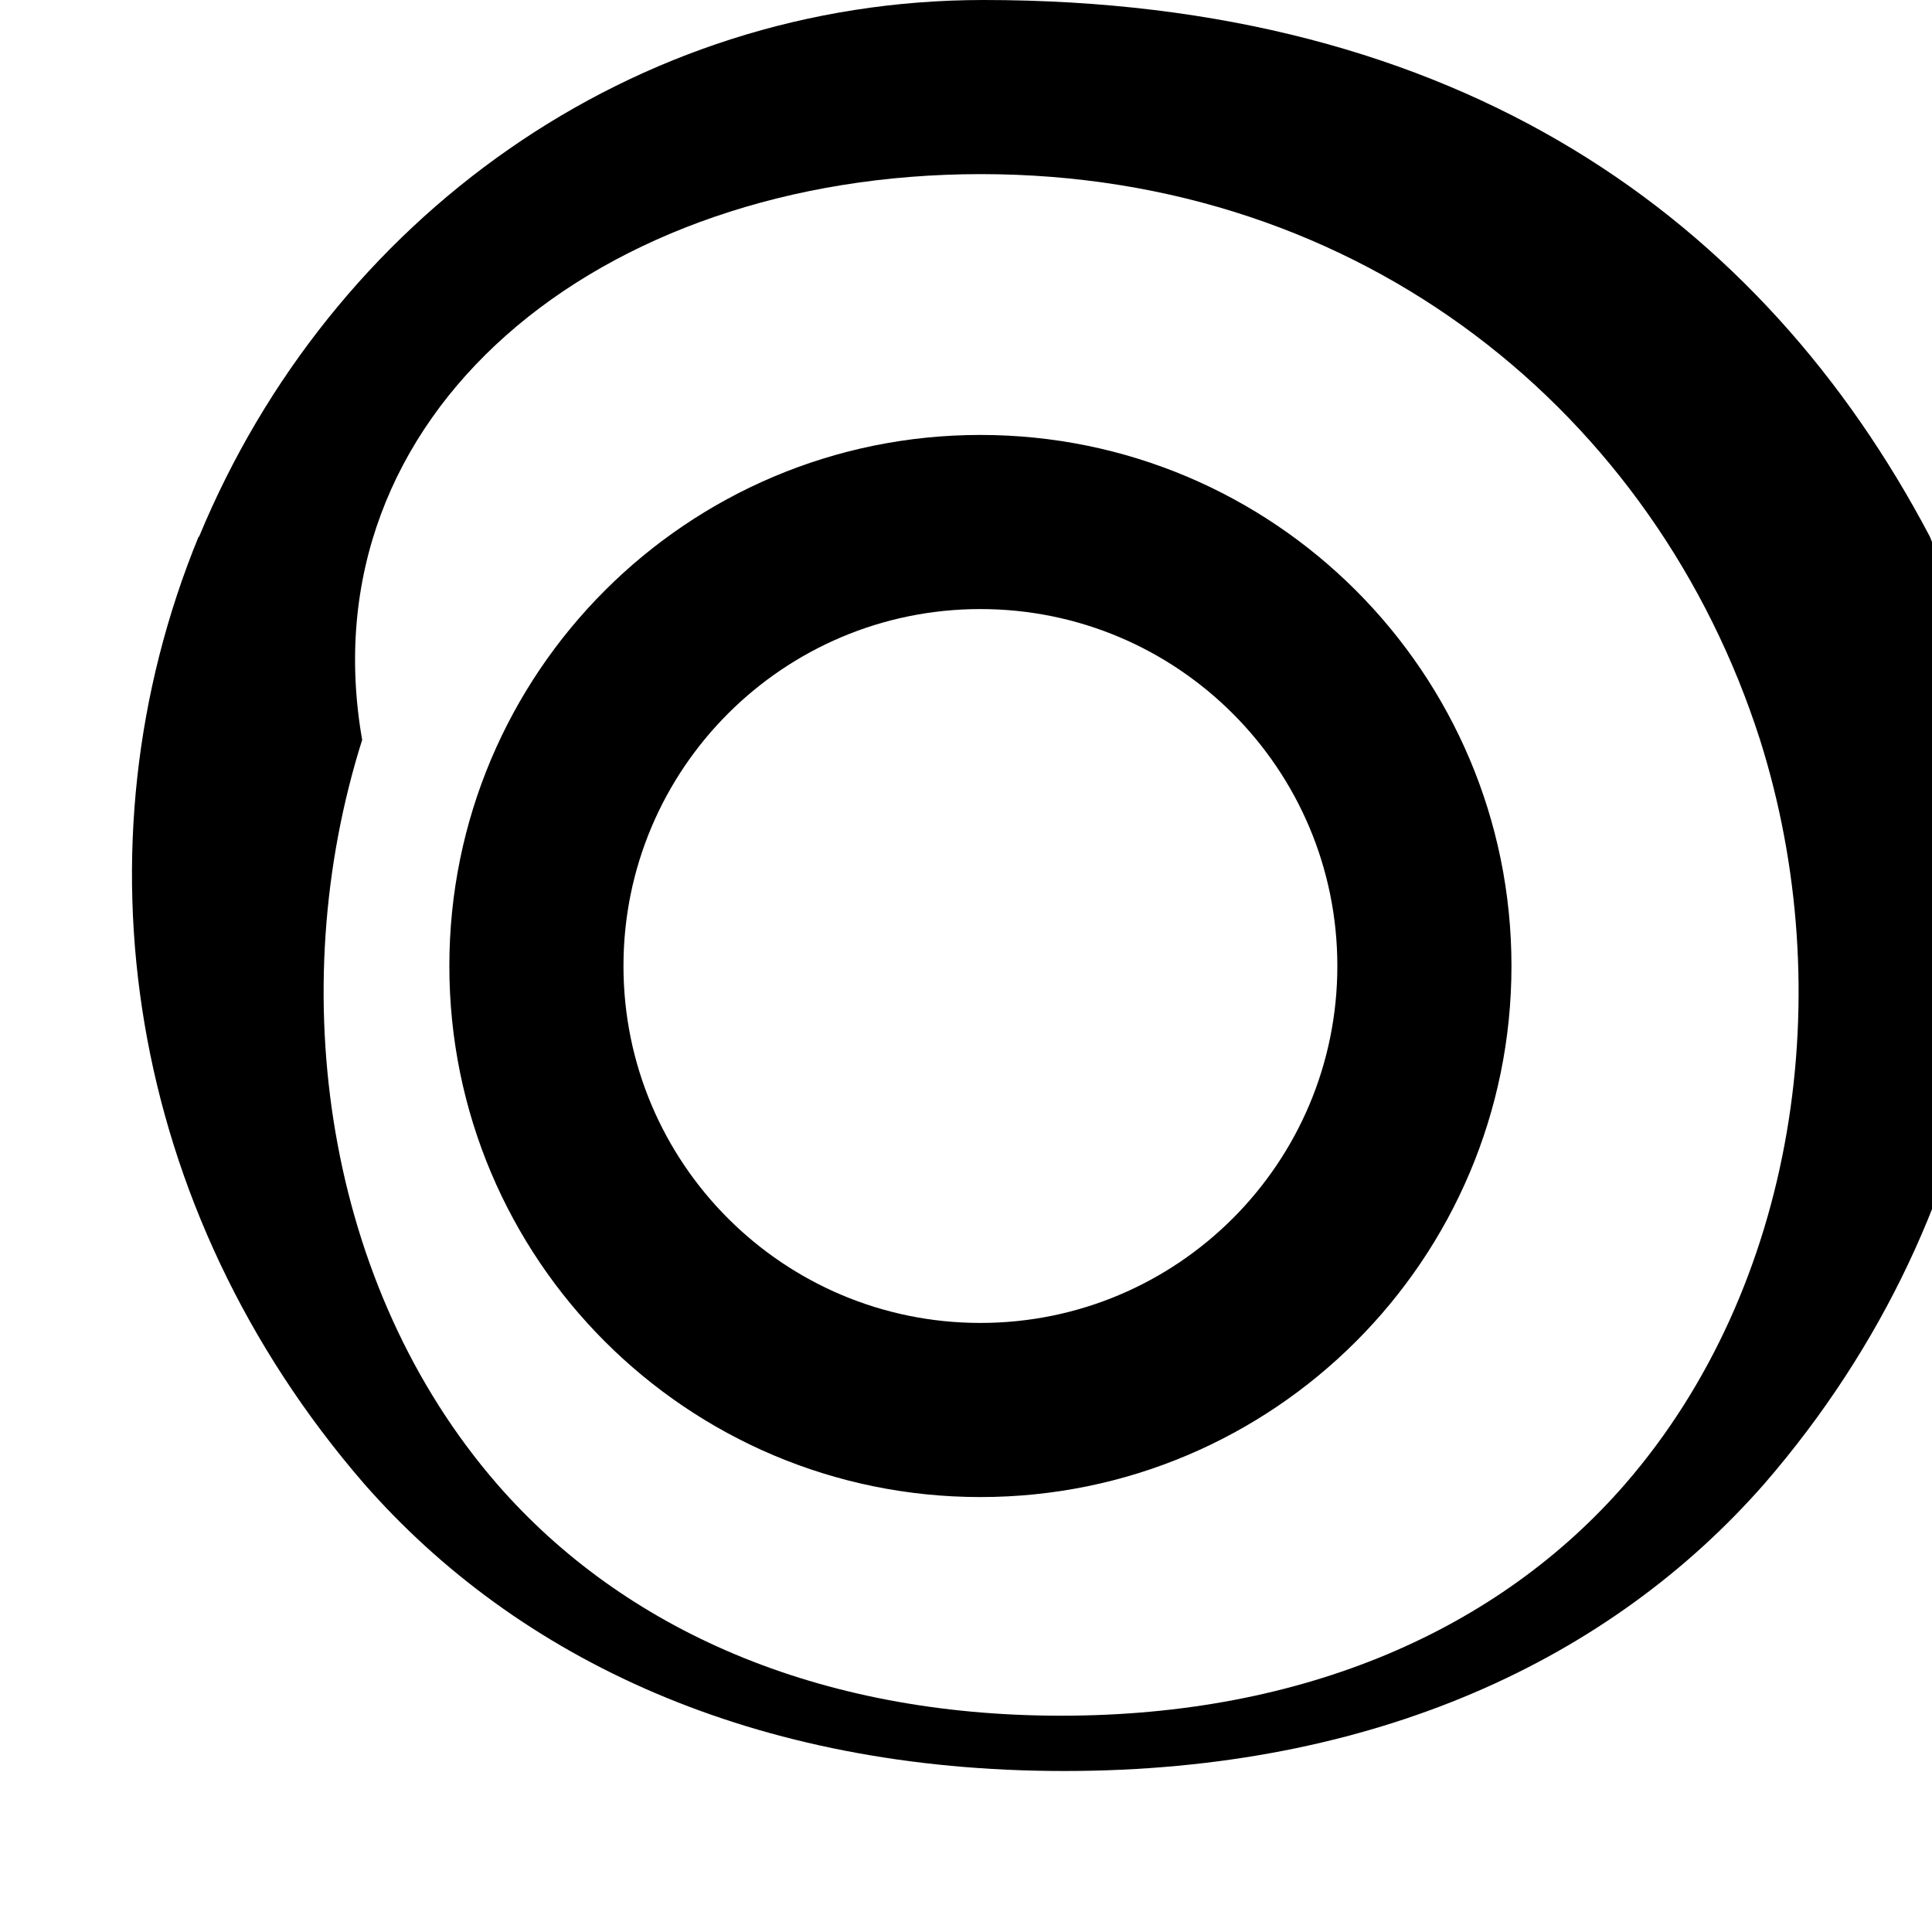
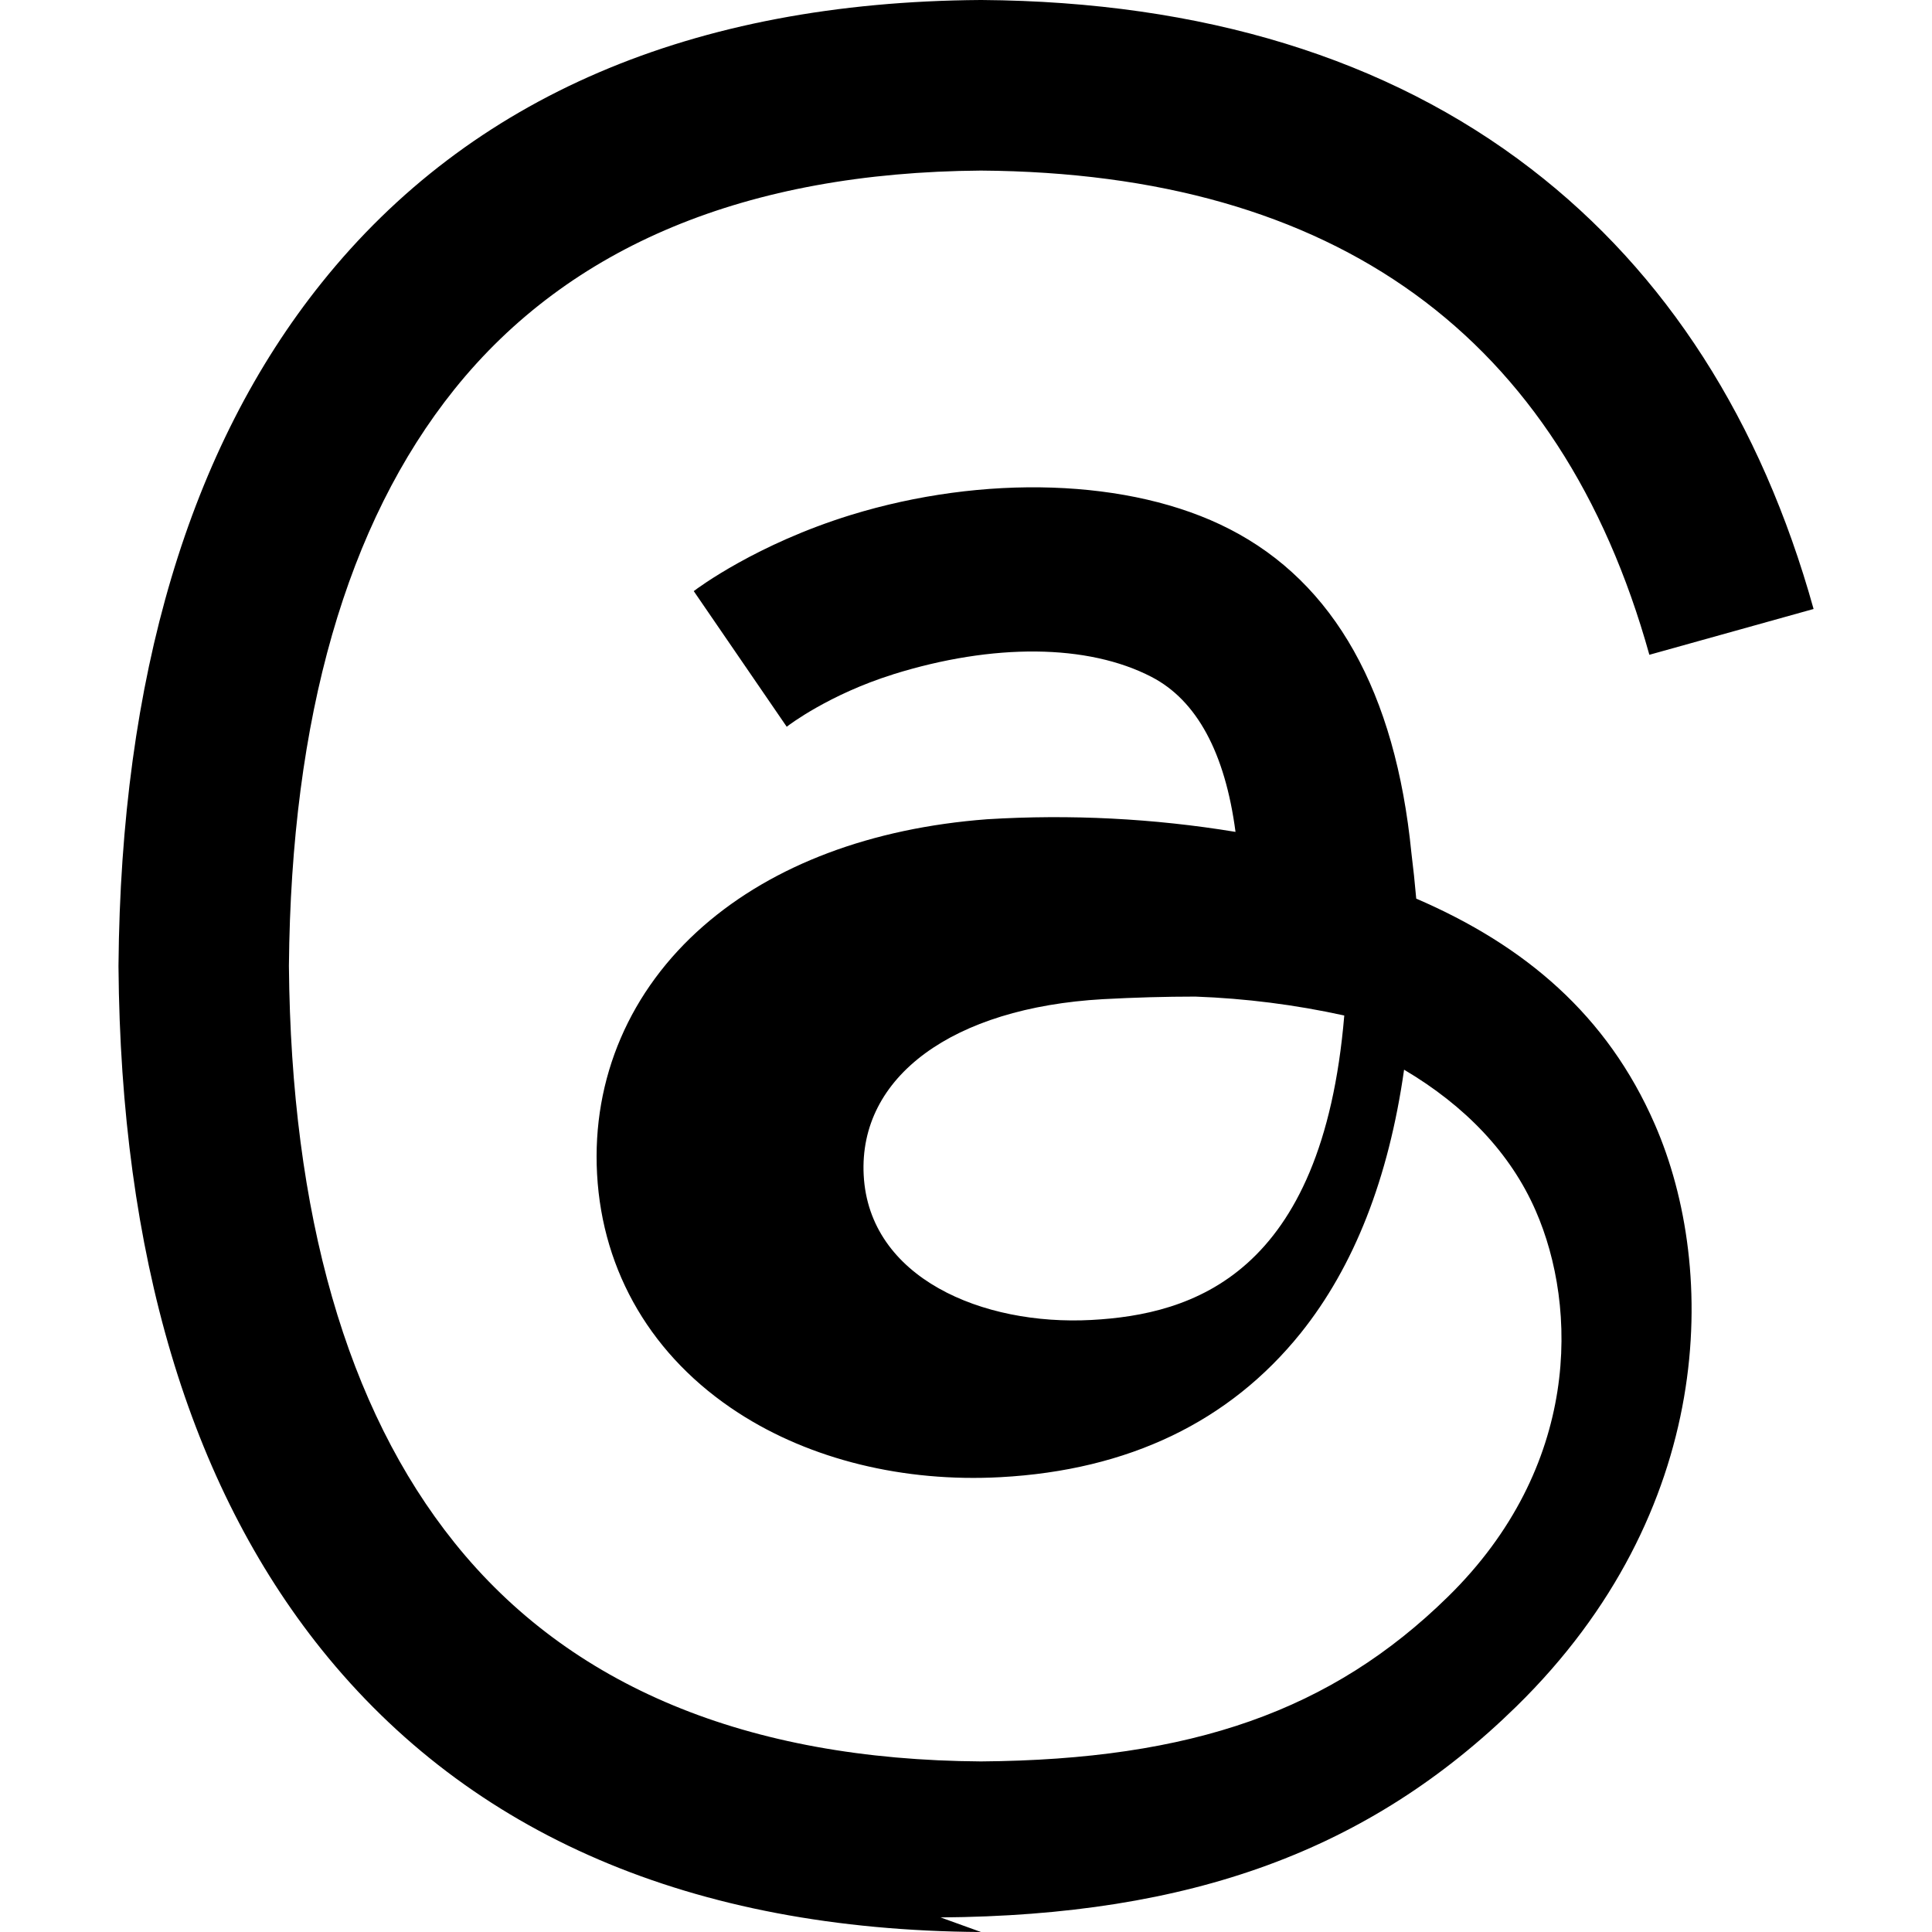
<svg xmlns="http://www.w3.org/2000/svg" width="24" height="24" viewBox="0 0 24 24" fill="currentColor" aria-hidden="true">
-   <path d="M12.217 0C7.855 0 4.108 2.717 2.473 6.667h-.006C.882 10.528 1.578 15.027 4.52 18.428c1.906 2.177 4.837 3.572 8.697 3.572h.007c3.86 0 6.791-1.395 8.697-3.572 2.942-3.401 3.638-7.9 2.053-11.761C21.892 2.717 18.145 0 12.217 0zm-.031 2.163c4.752 0 8.385 2.987 9.678 7.028.988 3.127.456 6.789-1.678 9.247-1.567 1.801-3.978 2.875-7.001 2.875h-.007c-3.023 0-5.434-1.074-7.001-2.875-2.134-2.458-2.666-6.12-1.678-9.247C3.792 5.15 7.425 2.163 12.186 2.163h-.007zm-.007 3.24a6.597 6.597 0 100 13.194 6.597 6.597 0 000-13.194zm0 2.163a4.434 4.434 0 110 8.868 4.434 4.434 0 010-8.868z" />
+   <path d="M12.186 24h-.007c-3.581-.024-6.334-1.205-8.184-3.509C2.35 18.44 1.5 15.586 1.472 12.01v-.017c.03-3.579.879-6.43 2.525-8.482C5.845 1.205 8.6.024 12.18 0h.014c2.746.02 5.043.725 6.826 2.098 1.677 1.29 2.858 3.13 3.509 5.467l-2.04.569c-1.104-3.96-3.898-5.984-8.304-6.015-2.91.022-5.11.936-6.54 2.717C4.307 6.504 3.616 8.914 3.589 12c.027 3.086.718 5.496 2.057 7.164 1.43 1.783 3.631 2.698 6.54 2.717 2.623-.02 4.358-.631 5.8-2.045 1.647-1.613 1.618-3.593 1.09-4.798-.31-.71-.873-1.3-1.634-1.75-.192 1.352-.622 2.446-1.284 3.272-.886 1.102-2.14 1.704-3.73 1.79-1.202.065-2.361-.218-3.259-.801-1.063-.689-1.685-1.74-1.752-2.964-.065-1.19.408-2.285 1.322-3.083.87-.759 2.087-1.216 3.523-1.325a13.797 13.797 0 0 1 3.086.157c-.13-.986-.483-1.635-1.043-1.925-.79-.41-1.965-.421-3.211-.032l-.001.001c-.79.247-1.293.628-1.32.65l-1.155-1.685c.052-.04.784-.585 1.949-.945 1.638-.505 3.472-.462 4.71.176 1.298.667 2.058 2.021 2.256 4.022.023.183.043.373.06.567 1.35.582 2.372 1.446 2.963 2.802.796 1.821.746 4.821-1.72 7.234-1.827 1.788-4.036 2.597-7.152 2.62Zm2.663-11.62c-.373 0-.756.011-1.147.032-1.87.106-3.036.964-2.973 2.185.066 1.278 1.474 1.873 2.83 1.8 1.245-.067 2.869-.552 3.14-3.782a10.352 10.352 0 0 0-1.85-.235Z" />
</svg>
